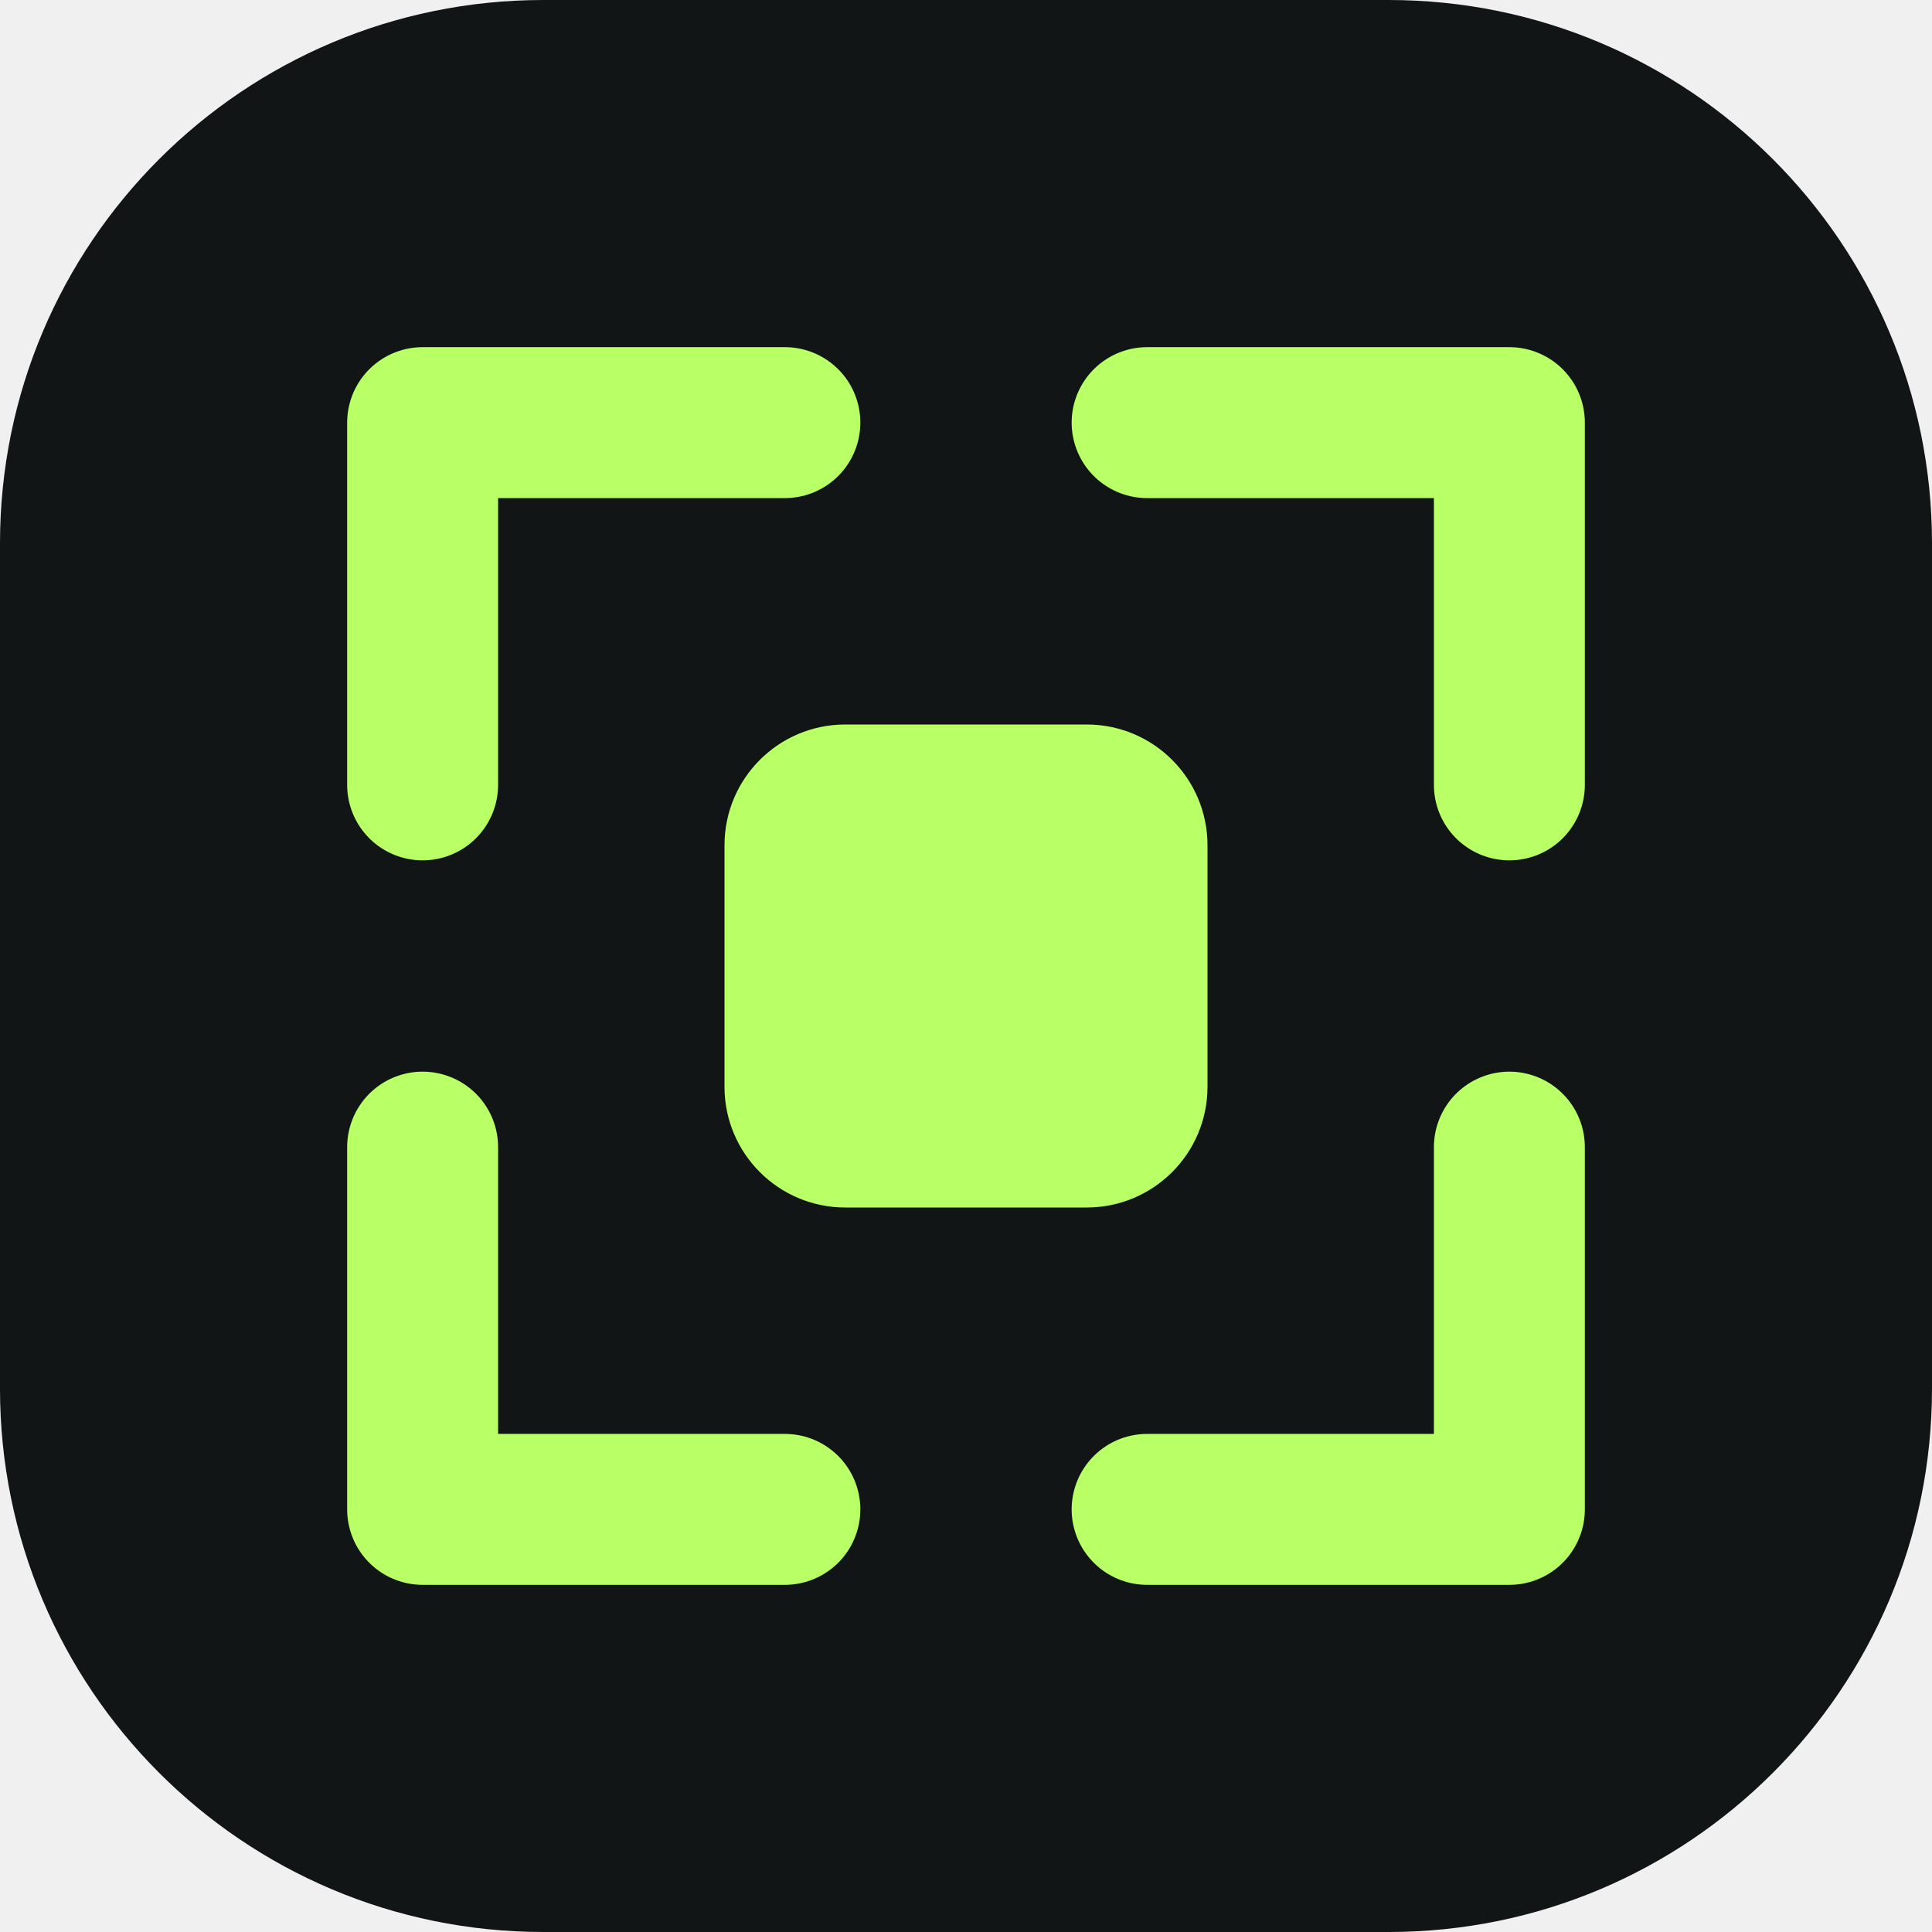
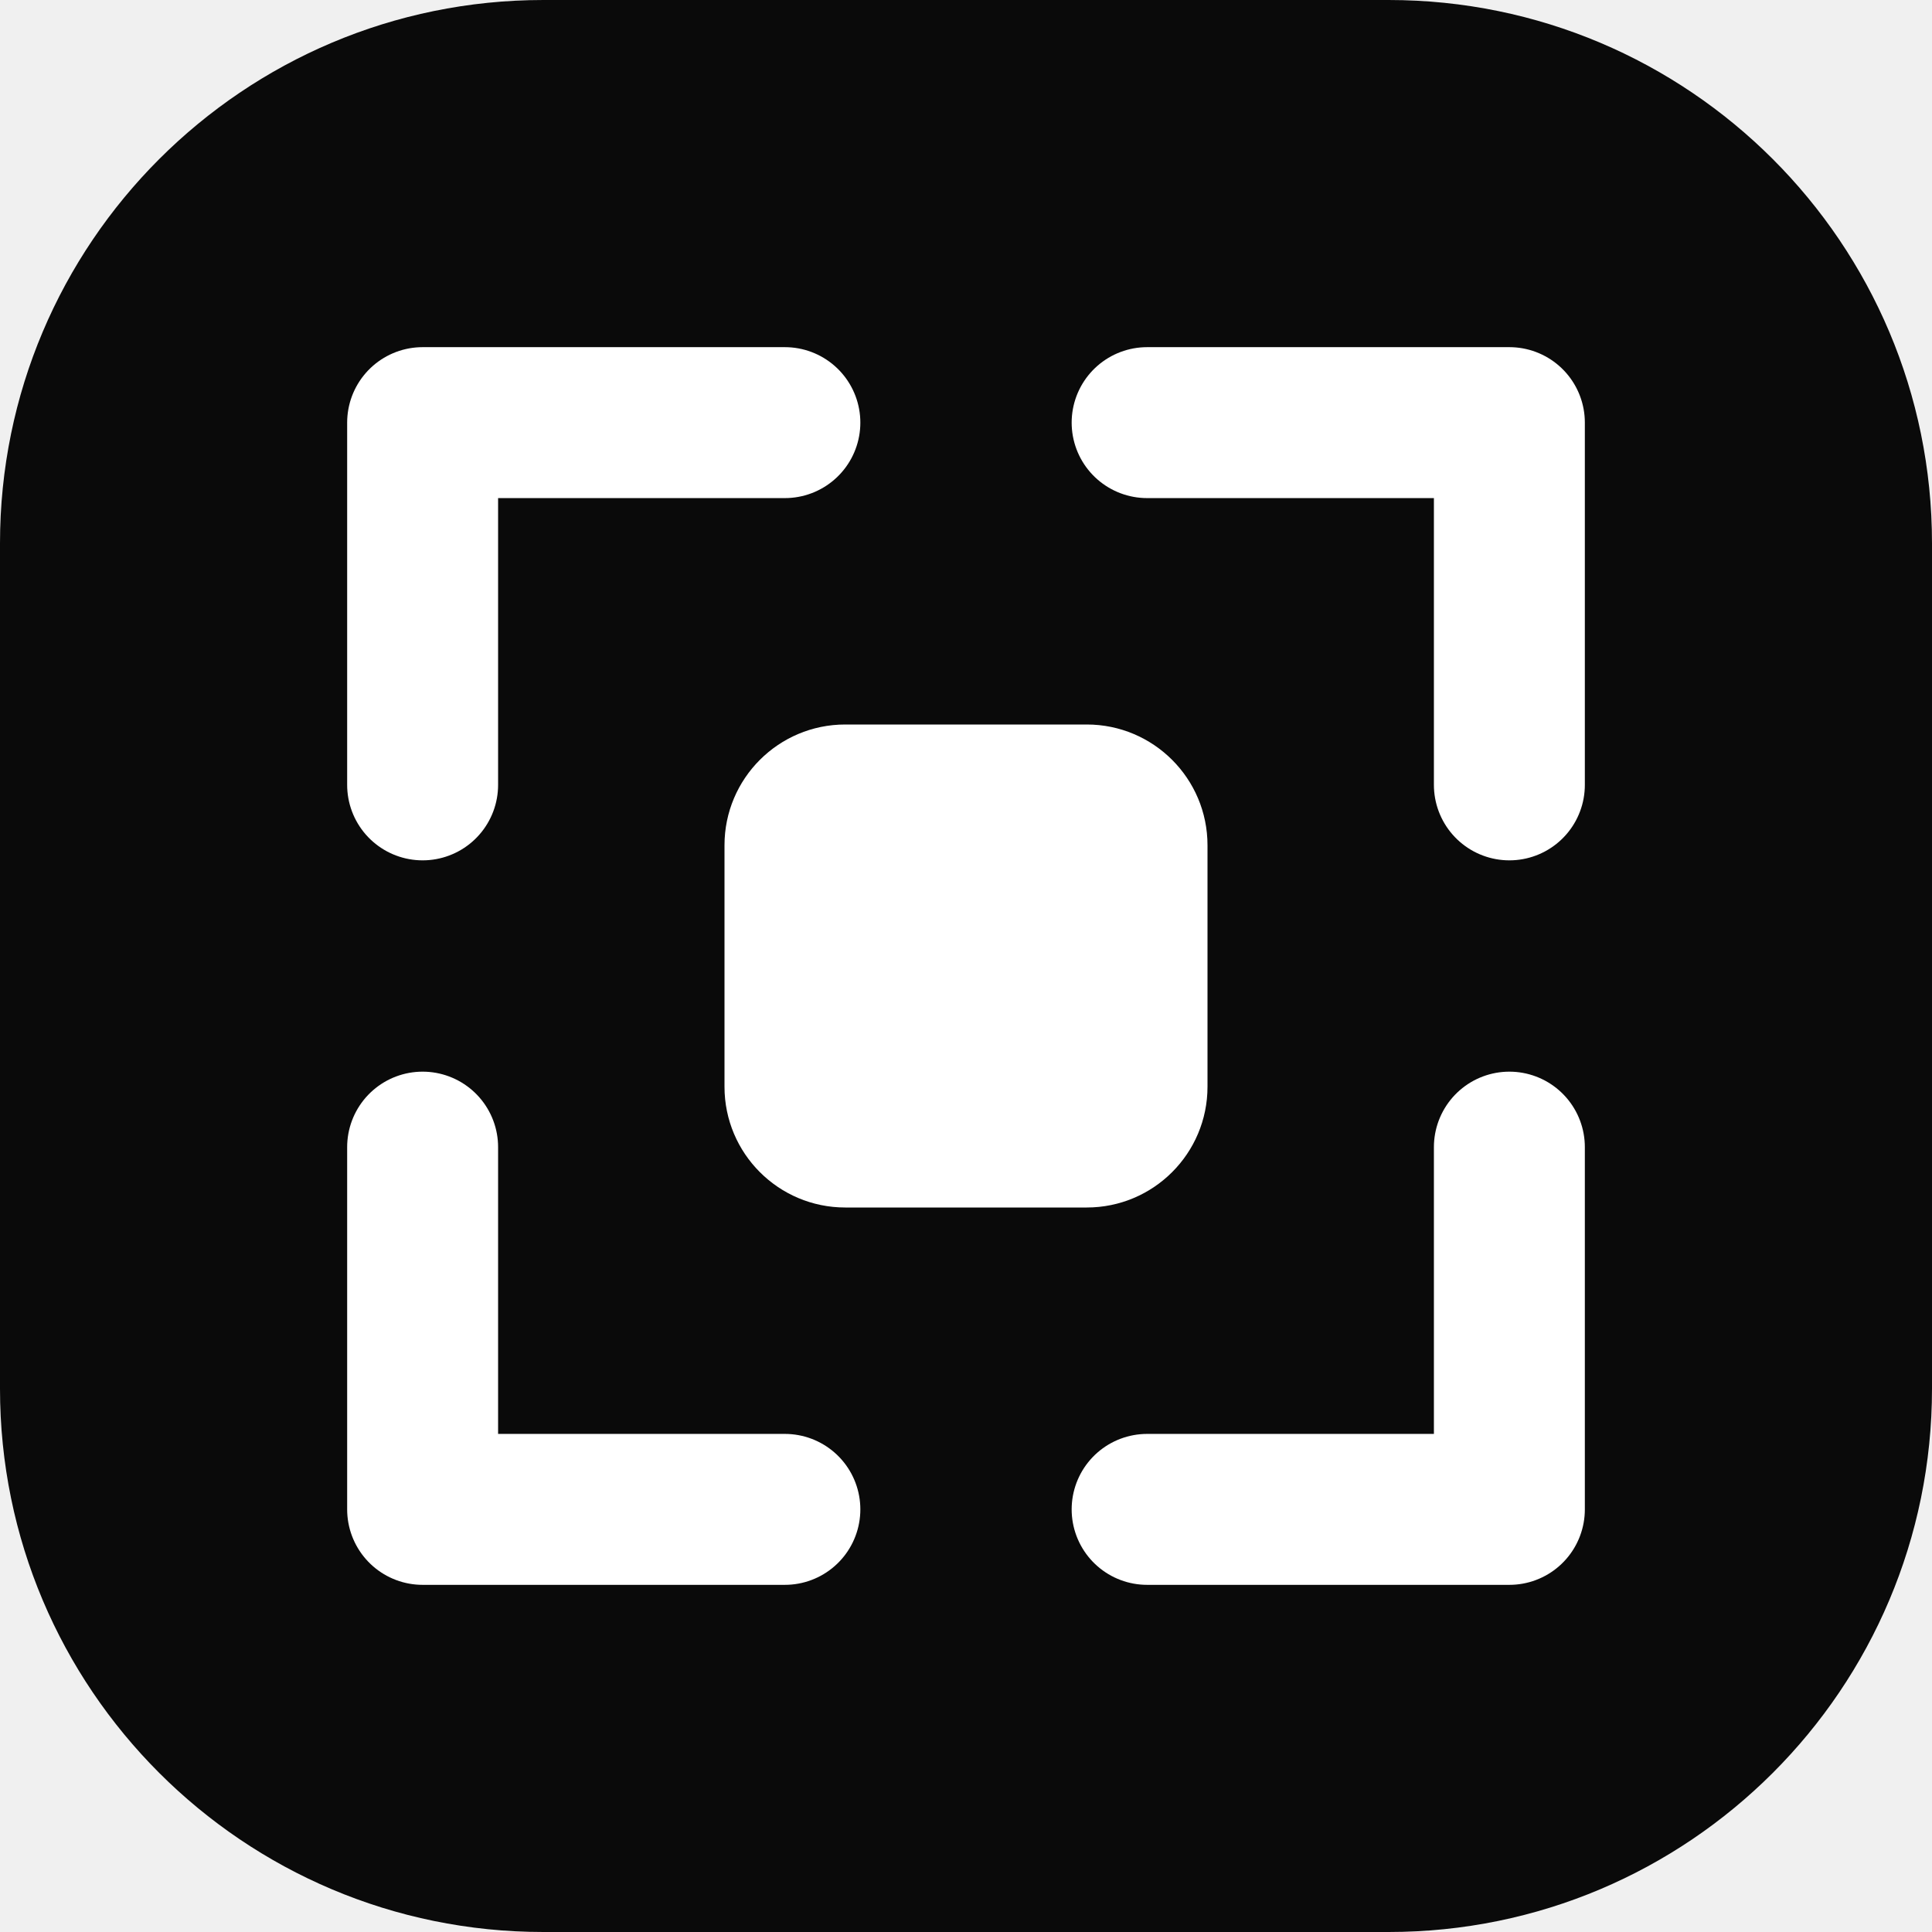
<svg xmlns="http://www.w3.org/2000/svg" viewBox="0 0 32 32">
-   <rect width="32" height="32" rx="9" fill="#121515" />
-   <path d="M7 13V7h6M19 7h6v6M25 19v6h-6M13 25H7v-6" fill="none" stroke="#b9ff66" stroke-width="2.5" stroke-linecap="round" stroke-linejoin="round" />
-   <rect x="12" y="12" width="8" height="8" rx="2" fill="#b9ff66" />
+   <rect width="32" height="32" rx="9" fill="#0a0a0a" />
+   <path d="M7 13V7h6M19 7h6v6M25 19v6h-6M13 25H7v-6" fill="none" stroke="#fff" stroke-width="2.5" stroke-linecap="round" stroke-linejoin="round" />
+   <rect x="12" y="12" width="8" height="8" rx="2" fill="#fff" />
</svg>
